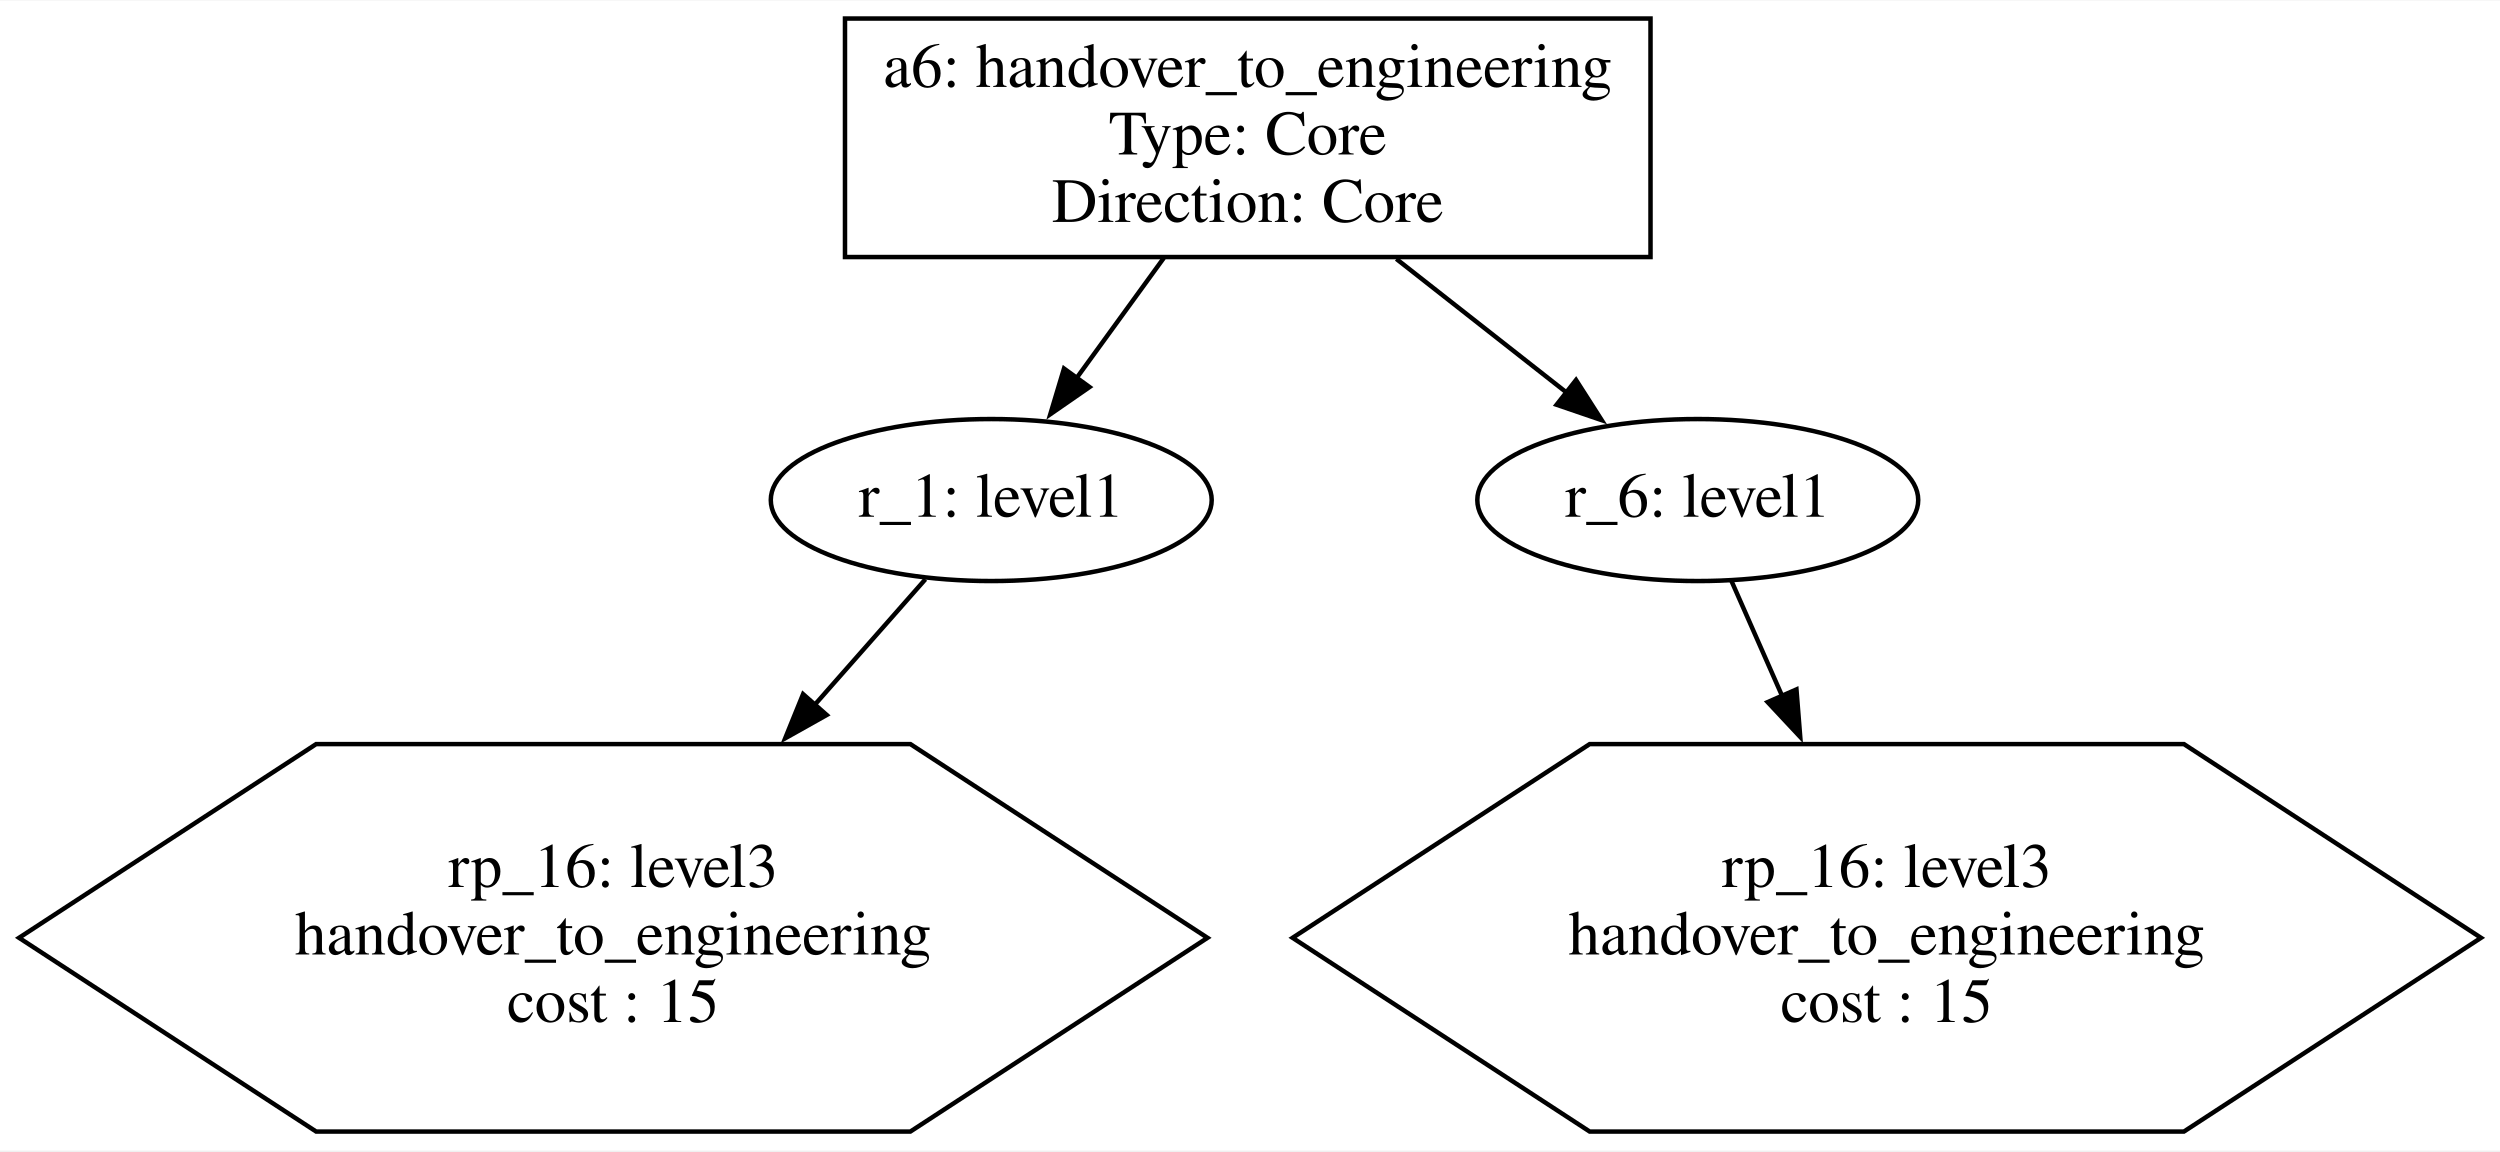
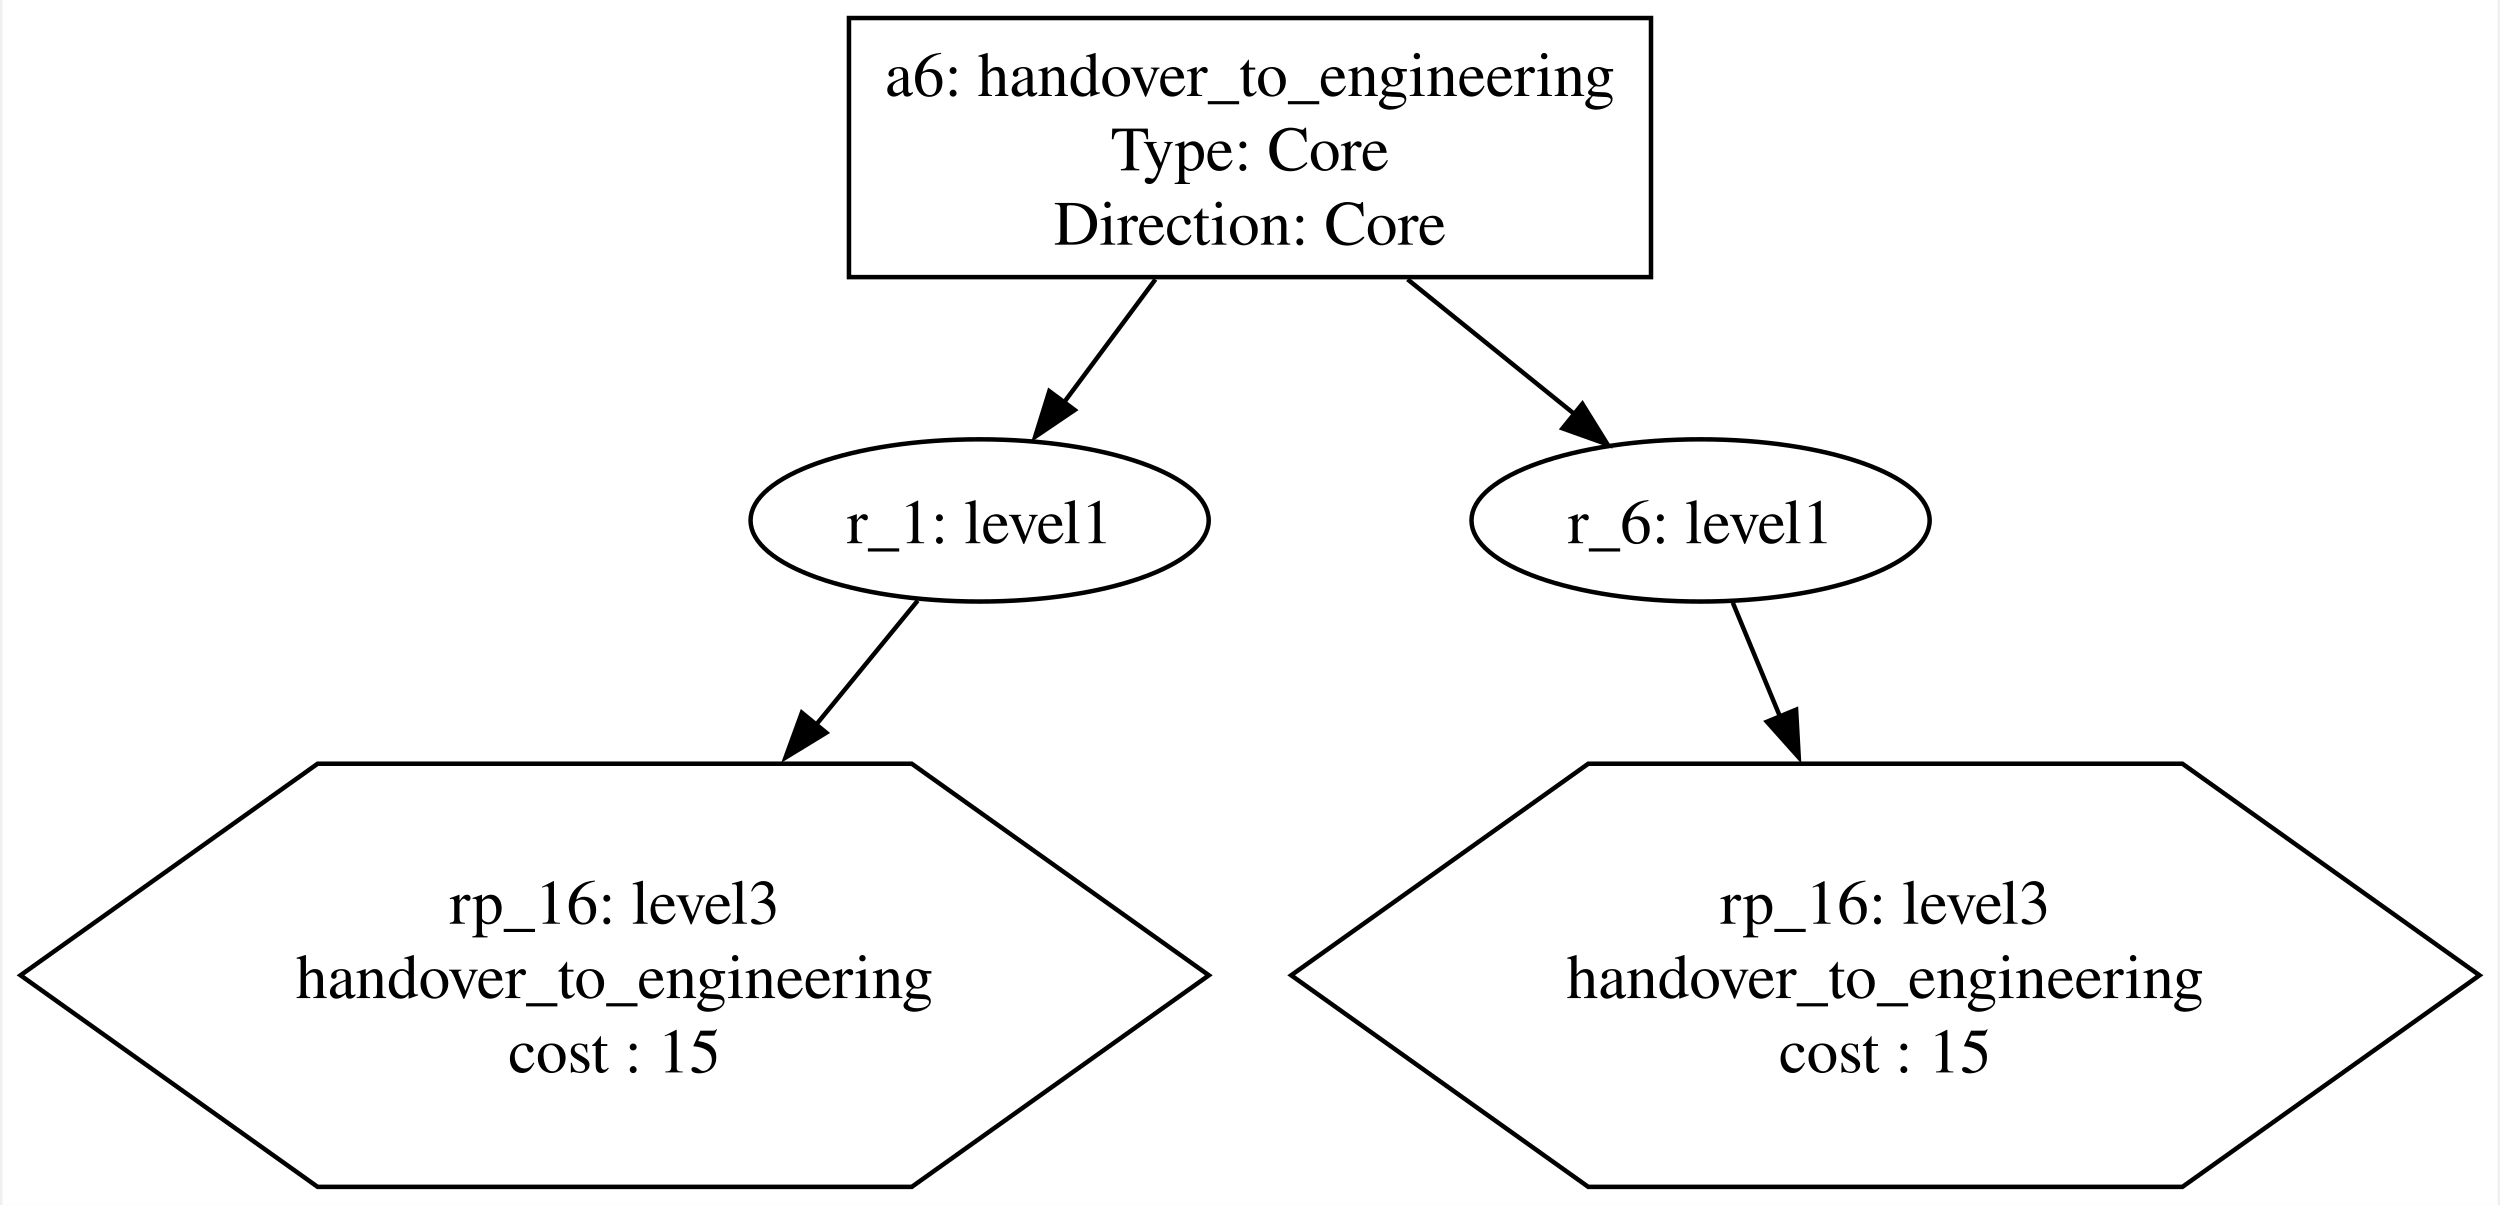
- <svg xmlns="http://www.w3.org/2000/svg" width="556pt" height="256pt" viewBox="0.00 0.00 555.54 255.55">
-   <g id="graph0" class="graph" transform="scale(1 1) rotate(0) translate(4 251.55)">
-     <polygon fill="white" stroke="none" points="-4,4 -4,-251.55 551.54,-251.55 551.54,4 -4,4" />
+ <svg xmlns="http://www.w3.org/2000/svg" width="554pt" height="267pt" viewBox="0.00 0.00 553.73 267.40">
+   <g id="graph0" class="graph" transform="scale(1 1) rotate(0) translate(4 263.4)">
+     <polygon fill="white" stroke="none" points="-4,4 -4,-263.4 549.73,-263.4 549.73,4 -4,4" />
    <g id="node1" class="node">
-       <polygon fill="none" stroke="black" points="362.77,-247.55 183.77,-247.55 183.77,-194.55 362.77,-194.55 362.77,-247.55" />
-       <text text-anchor="middle" x="273.27" y="-232.35" font-family="Times,serif" font-size="14.00">a6: handover_to_engineering </text>
-       <text text-anchor="middle" x="273.27" y="-217.35" font-family="Times,serif" font-size="14.00"> Type: Core </text>
-       <text text-anchor="middle" x="273.27" y="-202.35" font-family="Times,serif" font-size="14.00"> Direction: Core</text>
+       <polygon fill="none" stroke="black" points="361.86,-259.4 183.86,-259.4 183.86,-201.9 361.86,-201.9 361.86,-259.4" />
+       <text text-anchor="middle" x="272.86" y="-242.1" font-family="Times,serif" font-size="14.00">a6: handover_to_engineering </text>
+       <text text-anchor="middle" x="272.86" y="-225.6" font-family="Times,serif" font-size="14.00"> Type: Core </text>
+       <text text-anchor="middle" x="272.86" y="-209.1" font-family="Times,serif" font-size="14.00"> Direction: Core</text>
    </g>
    <g id="node2" class="node">
-       <ellipse fill="none" stroke="black" cx="216.27" cy="-140.55" rx="48.99" ry="18" />
-       <text text-anchor="middle" x="216.27" y="-136.85" font-family="Times,serif" font-size="14.00">r_1: level1</text>
+       <ellipse fill="none" stroke="black" cx="212.86" cy="-147.9" rx="50.84" ry="18" />
+       <text text-anchor="middle" x="212.86" y="-142.85" font-family="Times,serif" font-size="14.00">r_1: level1</text>
    </g>
    <g id="edge1" class="edge">
-       <path fill="none" stroke="black" d="M254.61,-194.34C248.38,-185.77 241.44,-176.21 235.19,-167.6" />
-       <polygon fill="black" stroke="black" points="238.11,-165.66 229.4,-159.63 232.44,-169.77 238.11,-165.66" />
+       <path fill="none" stroke="black" d="M251.88,-201.4C245.26,-192.49 237.99,-182.71 231.54,-174.03" />
+       <polygon fill="black" stroke="black" points="233.95,-172.41 225.18,-166.47 228.33,-176.58 233.95,-172.41" />
    </g>
    <g id="node4" class="node">
-       <ellipse fill="none" stroke="black" cx="373.27" cy="-140.55" rx="48.99" ry="18" />
-       <text text-anchor="middle" x="373.27" y="-136.85" font-family="Times,serif" font-size="14.00">r_6: level1</text>
+       <ellipse fill="none" stroke="black" cx="372.86" cy="-147.9" rx="50.84" ry="18" />
+       <text text-anchor="middle" x="372.86" y="-142.85" font-family="Times,serif" font-size="14.00">r_6: level1</text>
    </g>
    <g id="edge3" class="edge">
-       <path fill="none" stroke="black" d="M306.29,-194.13C318.5,-184.54 332.25,-173.75 344.09,-164.46" />
-       <polygon fill="black" stroke="black" points="346.22,-167.23 351.93,-158.3 341.9,-161.73 346.22,-167.23" />
+       <path fill="none" stroke="black" d="M307.84,-201.4C319.96,-191.62 333.37,-180.79 344.86,-171.51" />
+       <polygon fill="black" stroke="black" points="346.63,-173.77 352.21,-164.77 342.23,-168.33 346.63,-173.77" />
    </g>
    <g id="node3" class="node">
-       <polygon fill="none" stroke="black" points="264.32,-43.27 198.3,-86.32 66.25,-86.32 0.23,-43.27 66.25,-0.22 198.3,-0.22 264.32,-43.27" />
-       <text text-anchor="middle" x="132.27" y="-54.57" font-family="Times,serif" font-size="14.00">rp_16: level3 </text>
-       <text text-anchor="middle" x="132.27" y="-39.57" font-family="Times,serif" font-size="14.00"> handover_to_engineering </text>
-       <text text-anchor="middle" x="132.27" y="-24.57" font-family="Times,serif" font-size="14.00"> cost : 15</text>
+       <polygon fill="none" stroke="black" points="263.73,-46.95 197.8,-93.9 65.93,-93.9 0,-46.95 65.93,0 197.8,0 263.73,-46.95" />
+       <text text-anchor="middle" x="131.86" y="-58.4" font-family="Times,serif" font-size="14.00">rp_16: level3 </text>
+       <text text-anchor="middle" x="131.86" y="-41.9" font-family="Times,serif" font-size="14.00"> handover_to_engineering </text>
+       <text text-anchor="middle" x="131.86" y="-25.4" font-family="Times,serif" font-size="14.00"> cost : 15</text>
    </g>
    <g id="edge2" class="edge">
-       <path fill="none" stroke="black" d="M201.64,-122.95C194.66,-115.04 185.9,-105.1 176.98,-94.98" />
-       <polygon fill="black" stroke="black" points="179.71,-92.79 170.48,-87.61 174.46,-97.42 179.71,-92.79" />
+       <path fill="none" stroke="black" d="M199.12,-130.11C192.78,-122.36 184.84,-112.67 176.67,-102.68" />
+       <polygon fill="black" stroke="black" points="178.82,-100.79 169.78,-95.27 173.41,-105.22 178.82,-100.79" />
    </g>
    <g id="node5" class="node">
-       <polygon fill="none" stroke="black" points="547.32,-43.27 481.3,-86.32 349.25,-86.32 283.23,-43.27 349.25,-0.22 481.3,-0.22 547.32,-43.27" />
-       <text text-anchor="middle" x="415.27" y="-54.57" font-family="Times,serif" font-size="14.00">rp_16: level3 </text>
-       <text text-anchor="middle" x="415.27" y="-39.57" font-family="Times,serif" font-size="14.00"> handover_to_engineering </text>
-       <text text-anchor="middle" x="415.27" y="-24.57" font-family="Times,serif" font-size="14.00"> cost : 15</text>
+       <polygon fill="none" stroke="black" points="545.73,-46.95 479.8,-93.9 347.93,-93.9 282,-46.95 347.93,0 479.8,0 545.73,-46.95" />
+       <text text-anchor="middle" x="413.86" y="-58.4" font-family="Times,serif" font-size="14.00">rp_16: level3 </text>
+       <text text-anchor="middle" x="413.86" y="-41.9" font-family="Times,serif" font-size="14.00"> handover_to_engineering </text>
+       <text text-anchor="middle" x="413.86" y="-25.4" font-family="Times,serif" font-size="14.00"> cost : 15</text>
    </g>
    <g id="edge4" class="edge">
-       <path fill="none" stroke="black" d="M380.78,-122.52C384,-115.2 387.96,-106.23 392.03,-96.99" />
-       <polygon fill="black" stroke="black" points="395.2,-98.47 396.04,-87.91 388.8,-95.65 395.2,-98.47" />
+       <path fill="none" stroke="black" d="M380.01,-129.66C383,-122.42 386.68,-113.56 390.49,-104.36" />
+       <polygon fill="black" stroke="black" points="394.06,-105.9 394.65,-95.32 387.59,-103.22 394.06,-105.9" />
    </g>
  </g>
</svg>
